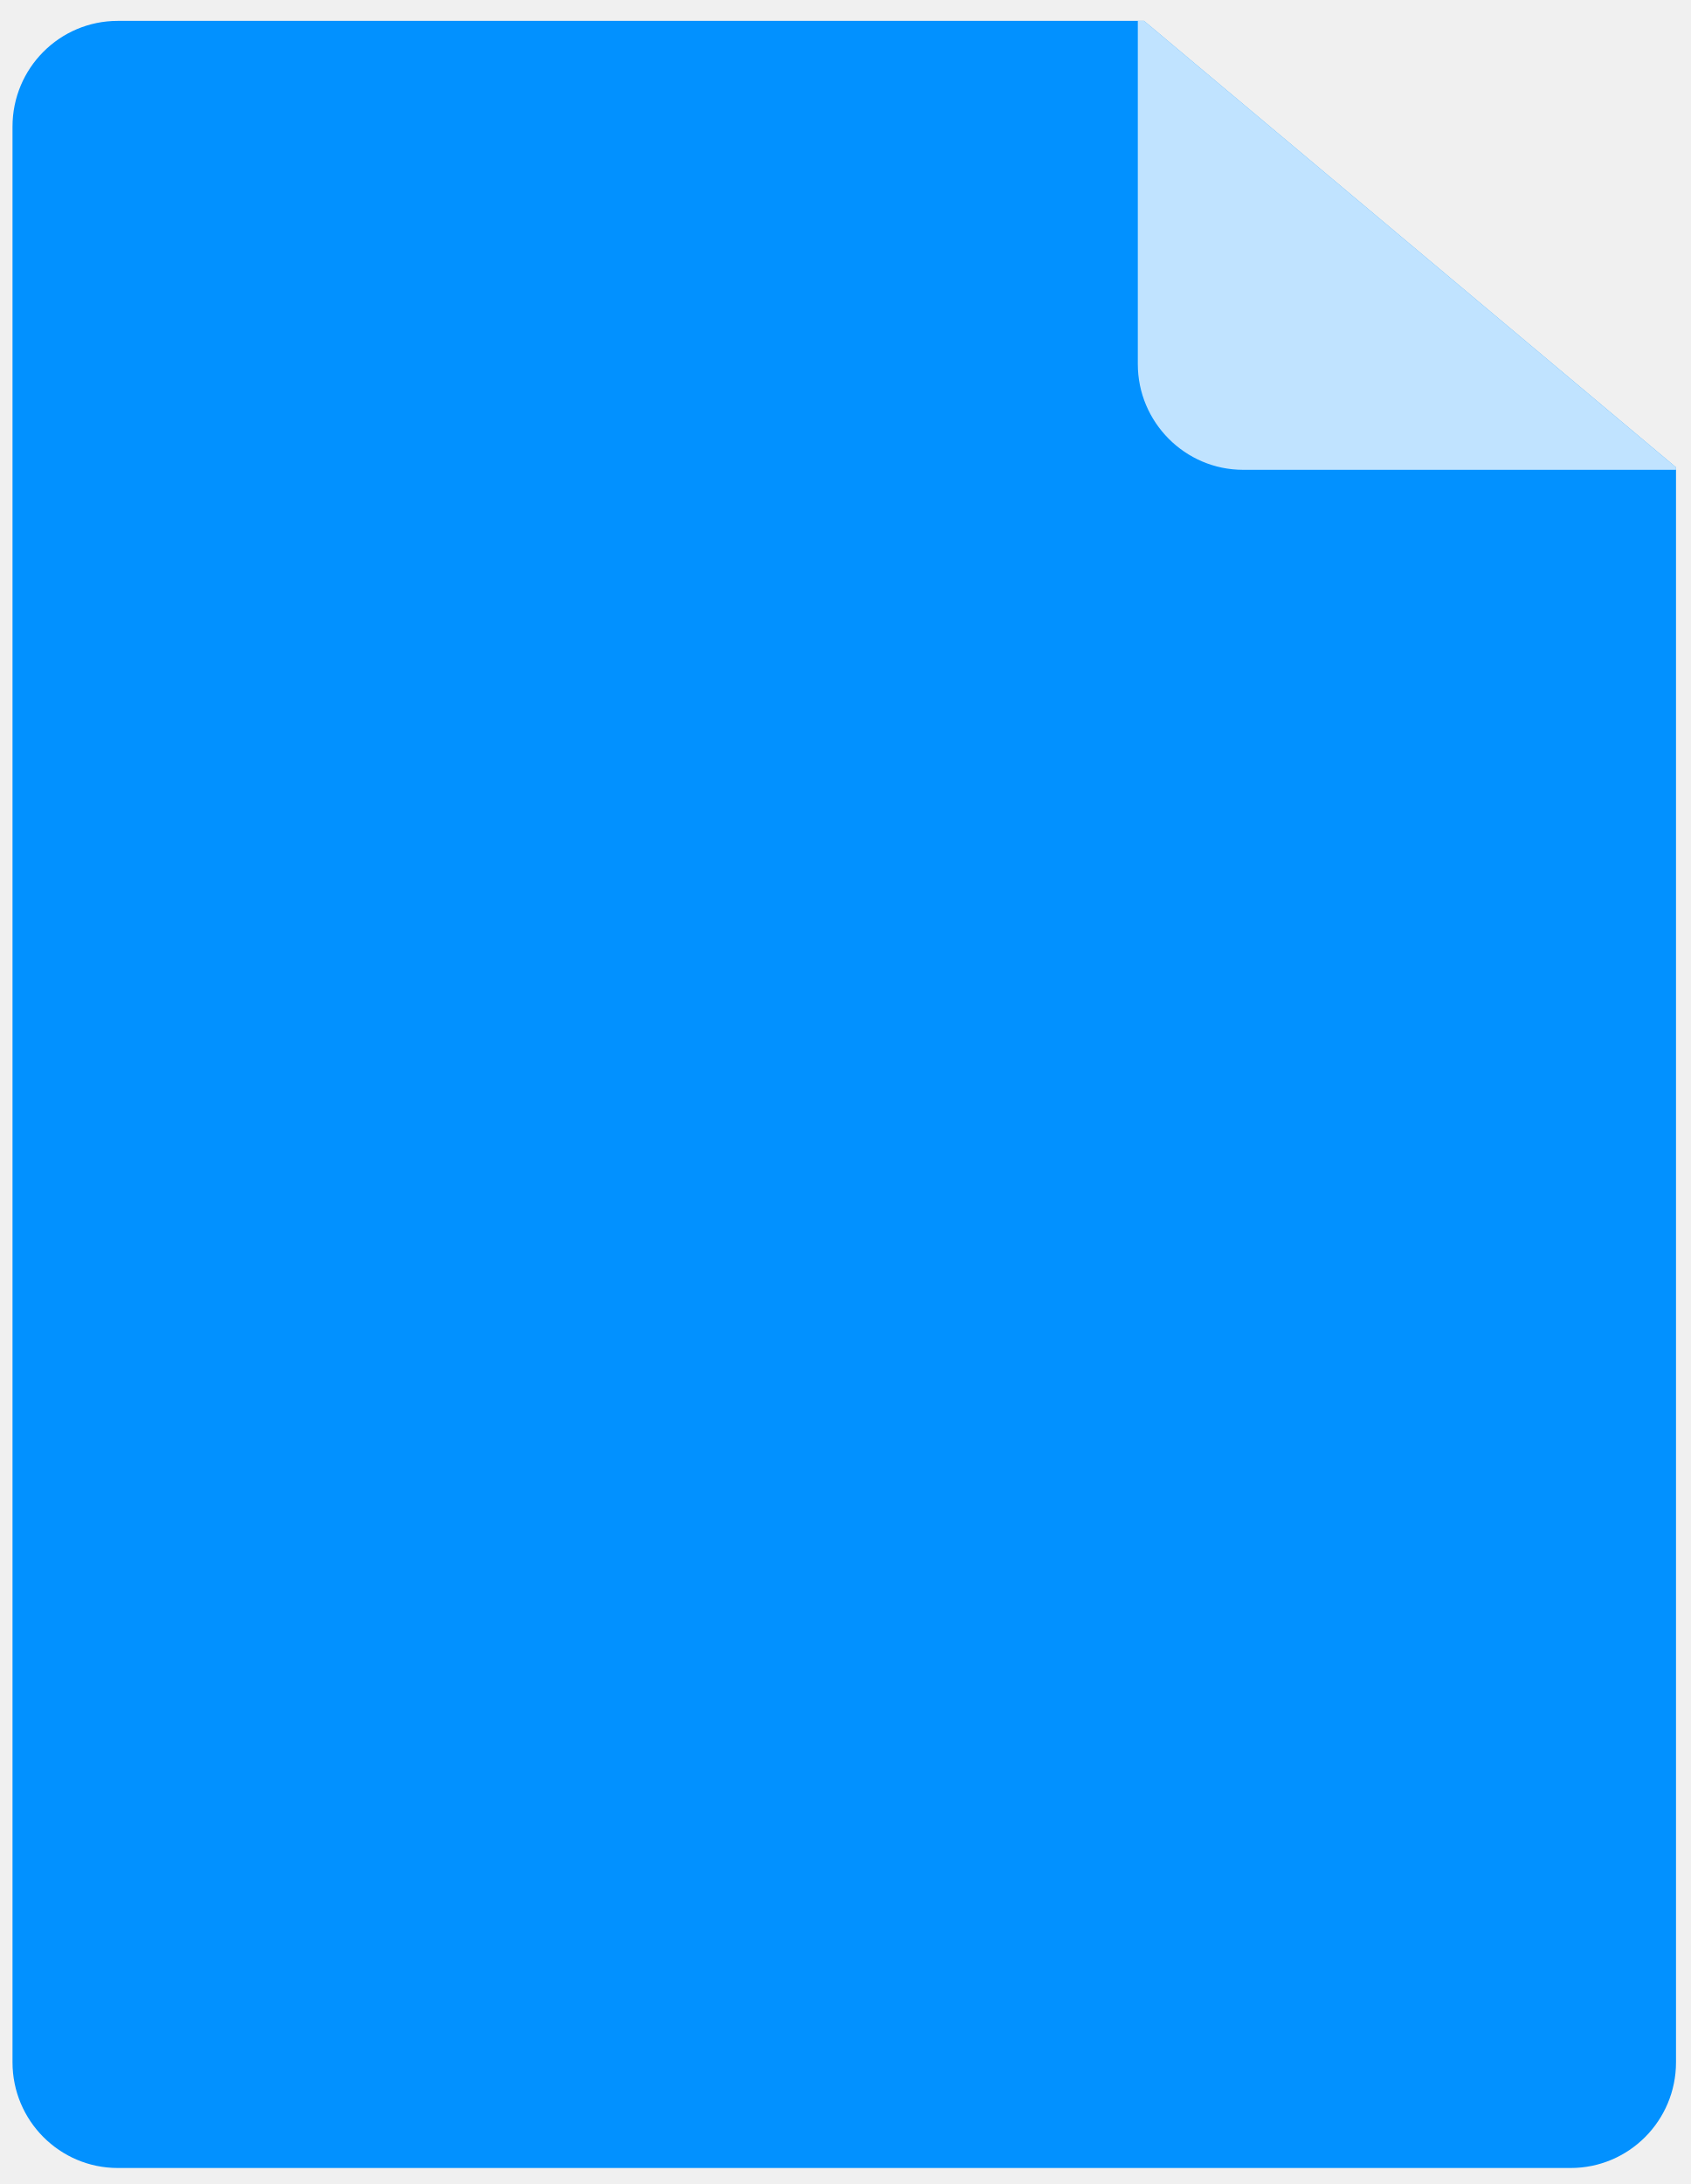
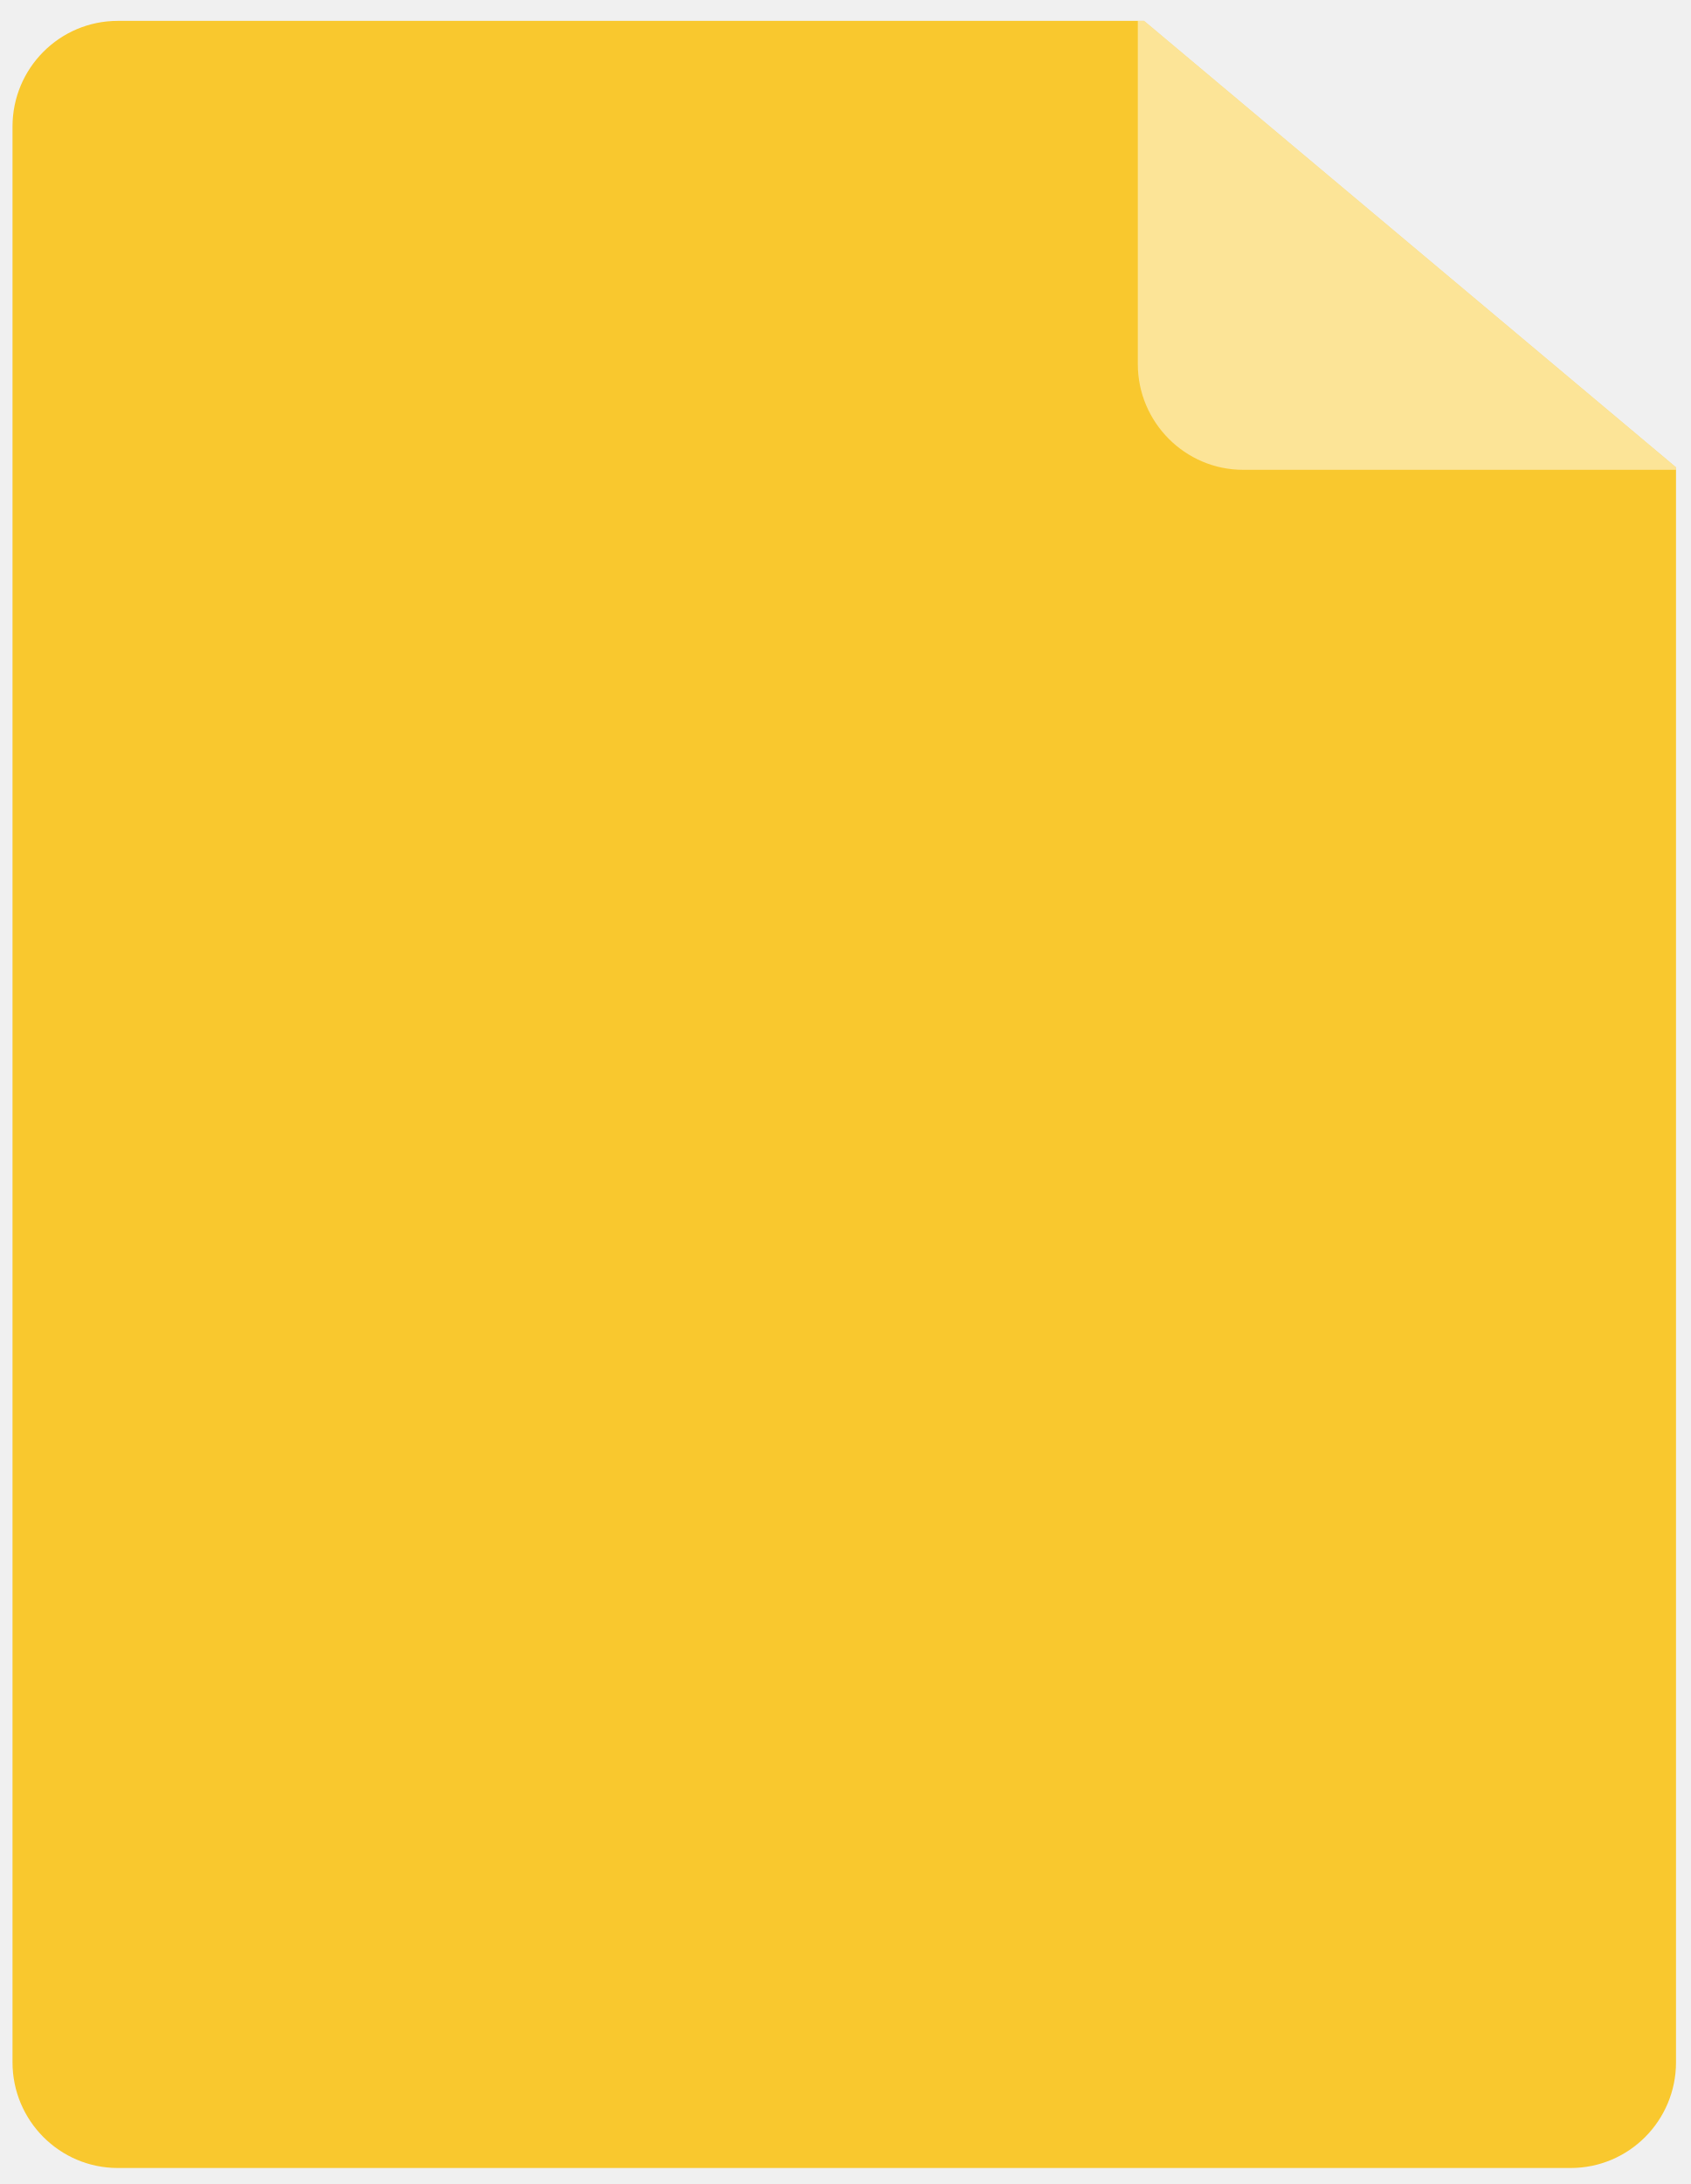
<svg xmlns="http://www.w3.org/2000/svg" width="48px" height="62px" viewBox="0 0 48 62" version="1.1">
  <defs />
  <g id="Page-1" stroke="none" stroke-width="1" fill="none" fill-rule="evenodd">
-     <g id="desktop" transform="translate(-412, -2271)">
+     <g id="desktop" transform="translate(-412, -2351)">
      <g id="completed" transform="translate(0, 1920)">
        <g id="file-list" transform="translate(410, 271)">
-           <g id="downloaded-file-2" transform="translate(2, 79.45454)">
-             <g id="file-3" transform="translate(0.35514, 1)">
-               <path d="M32.128,0.138 L2.99,0.138 C1.337,0.138 0,1.482 0,3.14 L0,58.089 C0,59.747 1.339,61.091 2.99,61.091 L44.241,61.091 C45.894,61.091 47.232,59.747 47.232,58.089 L47.232,12.812 L32.128,0.138 Z" id="Rectangle-26" fill="#0291FF" />
-               <path d="M32.128,0.138 L31.951,0.138 L31.951,9.882 C31.951,11.53 33.291,12.883 34.944,12.883 L47.232,12.883 L47.232,12.883 L47.232,12.812 L32.128,0.138 Z" id="Rectangle-25" opacity="0.75" fill="#FFFFFF" />
+           <g id="downloaded-file-5" transform="translate(2.35514, 159)">
+             <g id="file-3" transform="translate(0, 1.454545)">
+               <path d="M32.128,0.138 L2.99,0.138 C1.337,0.138 0,1.482 0,3.14 L0,58.089 C0,59.747 1.339,61.091 2.99,61.091 L44.241,61.091 C45.894,61.091 47.232,59.747 47.232,58.089 L47.232,12.812 L32.128,0.138 Z" id="Rectangle-26" fill="#F9C82E" />
+               <path d="M32.128,0.138 L31.951,0.138 L31.951,9.882 C31.951,11.53 33.291,12.883 34.944,12.883 L47.232,12.883 L47.232,12.883 L47.232,12.812 L32.128,0.138 Z" id="Rectangle-25" opacity="0.5" fill="#FFFFFF" />
            </g>
          </g>
        </g>
      </g>
    </g>
  </g>
</svg>
